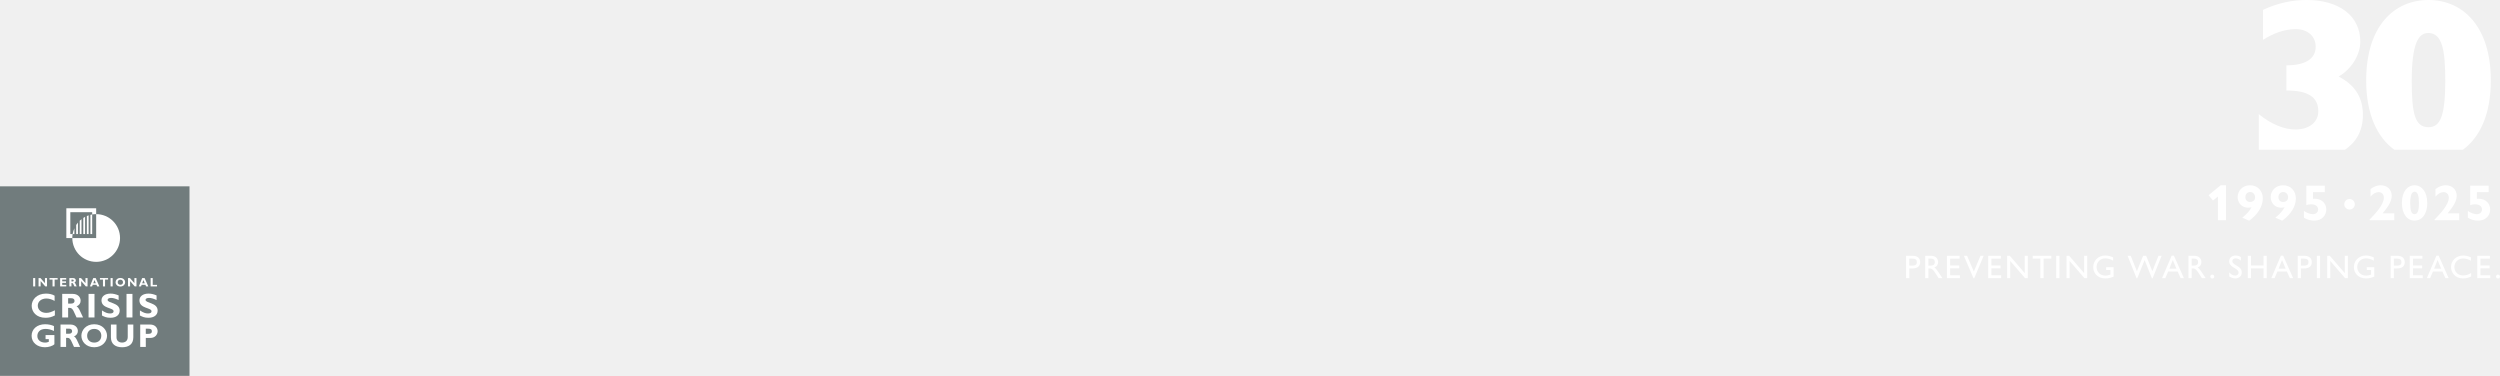
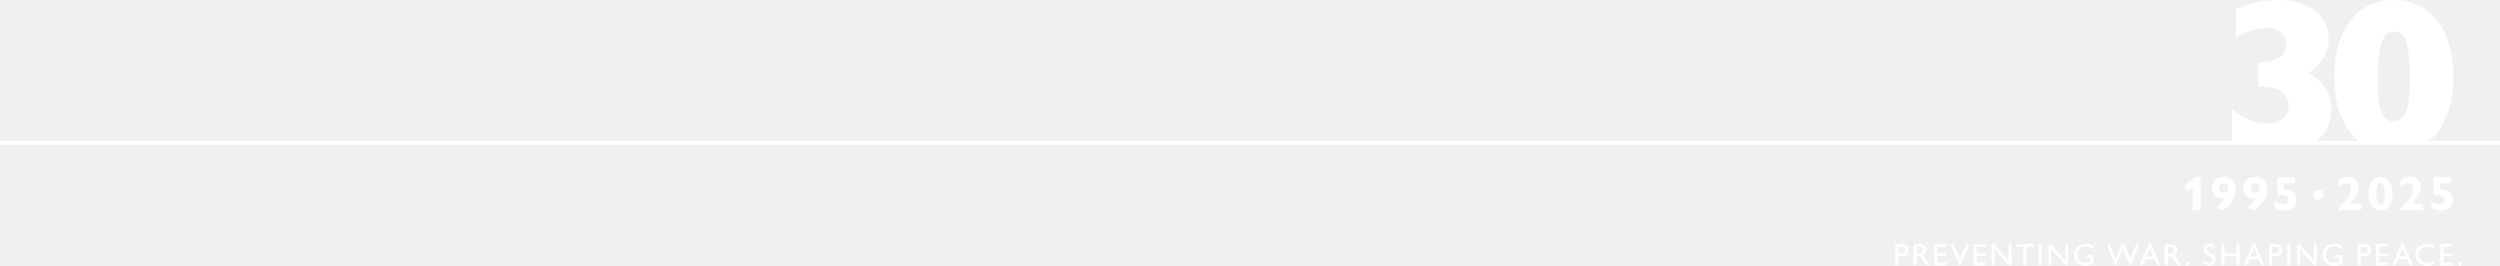
- <svg xmlns="http://www.w3.org/2000/svg" viewBox="0 0 1832.19 275.46">
+ <svg xmlns="http://www.w3.org/2000/svg" viewBox="0 0 1920 204.15">
  <defs>
-     <style>.cls-1{clip-path:url(#clippath-2);}.cls-2{fill:none;}.cls-2,.cls-3,.cls-4{stroke-width:0px;}.cls-5{clip-path:url(#clippath-1);}.cls-3{fill:#fff;}.cls-6{clip-path:url(#clippath);}.cls-4{fill:#717c7d;}</style>
-     <clipPath id="clippath">
-       <rect class="cls-2" y="136.57" width="138.89" height="138.89" />
-     </clipPath>
-     <clipPath id="clippath-1">
-       <rect class="cls-2" y="136.57" width="138.89" height="138.89" />
-     </clipPath>
-     <clipPath id="clippath-2">
-       <rect class="cls-2" y="136.57" width="138.89" height="138.89" />
-     </clipPath>
+     <style>.cls-1{fill:#fff;stroke-width:0px;}</style>
  </defs>
  <g id="Layer_1">
-     <path class="cls-3" d="M1631.37,135.77v25.59h-5.89v-17.33l-3.67,2.93-3.19-3.93,8.85-7.26h3.89Z" />
-     <path class="cls-3" d="M1658.36,145.51c0,5.7-3.78,11.85-10.04,16.22l-5-2.22c3-2.33,5.41-4.92,6.78-7.67-1.41.48-3.07.52-4.63.08-3.3-.81-5.55-3.81-5.55-7.56,0-4.59,3.74-8.59,9.04-8.59,5.7,0,9.41,4.19,9.41,9.74ZM1648.96,148.02c2.07,0,3.74-1.22,3.74-3.37s-1.41-3.93-3.63-3.93c-2.11,0-3.48,1.63-3.48,3.74s1.37,3.55,3.37,3.55Z" />
-     <path class="cls-3" d="M1682.58,145.51c0,5.7-3.78,11.85-10.04,16.22l-5-2.22c3-2.33,5.41-4.92,6.78-7.67-1.41.48-3.07.52-4.63.08-3.3-.81-5.55-3.81-5.55-7.56,0-4.59,3.74-8.59,9.04-8.59,5.7,0,9.41,4.19,9.41,9.74ZM1673.17,148.02c2.07,0,3.74-1.22,3.74-3.37s-1.41-3.93-3.63-3.93c-2.11,0-3.48,1.63-3.48,3.74s1.37,3.55,3.37,3.55Z" />
-     <path class="cls-3" d="M1703.77,136.1v4.7h-8.63v4.93c.63-.04.81-.08,1.33-.08,5.07,0,8.41,3.48,8.41,7.82s-3.15,8.22-8.77,8.22c-2.7,0-5.3-.67-7.59-2.15v-4.93c1.71,1.19,4.52,2.37,6.45,2.37,2.67,0,3.93-1.74,3.93-3.48,0-2.52-2.33-3.78-5.07-3.78-1.33,0-2.59.22-3.56.63v-14.26h13.52Z" />
-     <path class="cls-3" d="M1725.78,149.7c0,1.06-.38,1.98-1.13,2.74s-1.67,1.13-2.74,1.13-1.98-.38-2.73-1.13-1.13-1.67-1.13-2.74c0-2.14,1.76-3.87,3.87-3.87s3.87,1.73,3.87,3.87Z" />
-     <path class="cls-3" d="M1752.85,143.55c0,4.92-4.33,9.89-6.7,12.81h8.55v5h-18.11v-.41c4-4.08,10.48-10.96,10.48-16,0-2.81-1.89-4.15-3.78-4.15-2.04,0-4.11,1.11-6,3.3v-5.55c2.82-2.04,5.04-2.78,7.52-2.78,4.63,0,8.04,3.11,8.04,7.78Z" />
-     <path class="cls-3" d="M1778.89,148.73c0,8.52-4.15,12.96-9.3,12.96s-9.3-4.59-9.3-12.93c0-8.74,4.33-13,9.33-13s9.26,4.67,9.26,12.96ZM1769.6,156.95c2.04,0,3.18-2.22,3.18-8.11,0-5.33-.89-8.33-3.22-8.33-1.85,0-3.18,2.22-3.18,8.26,0,5.55.89,8.19,3.22,8.19Z" />
-     <path class="cls-3" d="M1800.46,143.55c0,4.92-4.33,9.89-6.7,12.81h8.55v5h-18.11v-.41c4-4.08,10.48-10.96,10.48-16,0-2.81-1.89-4.15-3.78-4.15-2.04,0-4.11,1.11-6,3.3v-5.55c2.82-2.04,5.04-2.78,7.52-2.78,4.63,0,8.04,3.11,8.04,7.78Z" />
-     <path class="cls-3" d="M1823.88,136.1v4.7h-8.63v4.93c.63-.04.81-.08,1.33-.08,5.07,0,8.41,3.48,8.41,7.82s-3.15,8.22-8.78,8.22c-2.7,0-5.29-.67-7.59-2.15v-4.93c1.7,1.19,4.52,2.37,6.44,2.37,2.67,0,3.93-1.74,3.93-3.48,0-2.52-2.33-3.78-5.07-3.78-1.34,0-2.59.22-3.56.63v-14.26h13.52Z" />
-     <path class="cls-3" d="M1401.91,187.48c3.33,0,5.33,1.75,5.33,4.63,0,3.21-2.18,4.63-5.71,4.63h-2.25v7.1h-2.35v-16.36h4.99ZM1399.27,194.67h2.16c2.73,0,3.38-1.05,3.38-2.61s-.77-2.52-3.38-2.52h-2.16v5.13Z" />
-     <path class="cls-3" d="M1415.42,187.48c3.26,0,4.97,2.16,4.97,4.56,0,1.9-.93,3.31-2.74,4.03.96.62,1.42,1.01,3,3.41l2.88,4.37h-2.78l-2.59-4.03c-1.66-2.59-2.69-3.09-3.84-3.09h-1.05v7.12h-2.35v-16.36h4.51ZM1413.26,194.65h1.51c1.7,0,3.21-.43,3.21-2.61,0-1.58-.96-2.5-2.73-2.5h-1.99v5.11Z" />
-     <path class="cls-3" d="M1436.15,187.48v2.09h-6.93v4.99h6.69v2.09h-6.69v5.09h7.15v2.11h-9.5v-16.36h9.28Z" />
-     <path class="cls-3" d="M1441.62,187.48l4.97,11.49,4.85-11.49h2.33l-6.91,16.46h-.53l-7.05-16.46h2.35Z" />
-     <path class="cls-3" d="M1466.37,187.48v2.09h-6.93v4.99h6.69v2.09h-6.69v5.09h7.15v2.11h-9.5v-16.36h9.28Z" />
-     <path class="cls-3" d="M1472.94,187.48l10.96,12.69v-12.69h2.25v16.36h-2.04l-10.87-12.59v12.59h-2.25v-16.36h1.94Z" />
-     <path class="cls-3" d="M1503.39,187.48v2.06h-5.71v14.3h-2.35v-14.3h-5.61v-2.06h13.67Z" />
-     <path class="cls-3" d="M1509.31,187.48v16.36h-2.35v-16.36h2.35Z" />
-     <path class="cls-3" d="M1516.45,187.48l10.96,12.69v-12.69h2.25v16.36h-2.04l-10.87-12.59v12.59h-2.25v-16.36h1.94Z" />
-     <path class="cls-3" d="M1548.69,191.05c-1.87-1.1-3.96-1.7-5.8-1.7-3.53,0-6.36,2.69-6.36,6.31s2.69,6.33,6.45,6.33c1.25,0,1.9-.15,3.69-.72v-3.41h-3.14v-2.06h5.49v6.91c-2.04.93-3.96,1.34-6,1.34-6.21,0-8.95-4.39-8.95-8.25,0-4.58,3.5-8.54,8.85-8.54,1.87,0,3.33.34,5.76,1.39v2.4Z" />
-     <path class="cls-3" d="M1561.58,187.48l4.51,11.27,4.54-11.27h2.23l4.56,11.27,4.46-11.27h2.33l-6.62,16.46h-.5l-5.35-13.34-5.4,13.34h-.5l-6.59-16.46h2.35Z" />
-     <path class="cls-3" d="M1593.21,187.38l7.32,16.46h-2.4l-2.18-4.82h-6.96l-2.07,4.82h-2.4l7.03-16.46h1.66ZM1589.88,196.9h5.16l-2.66-6.33-2.49,6.33Z" />
-     <path class="cls-3" d="M1608.37,187.48c3.26,0,4.97,2.16,4.97,4.56,0,1.9-.93,3.31-2.74,4.03.96.62,1.42,1.01,3,3.41l2.88,4.37h-2.78l-2.59-4.03c-1.66-2.59-2.69-3.09-3.84-3.09h-1.05v7.12h-2.35v-16.36h4.51ZM1606.21,194.65h1.51c1.7,0,3.21-.43,3.21-2.61,0-1.58-.96-2.5-2.73-2.5h-1.99v5.11Z" />
-     <path class="cls-3" d="M1622.78,202.68c0,.81-.67,1.46-1.46,1.46-.74,0-1.44-.62-1.44-1.44,0-.89.69-1.46,1.44-1.46s1.46.62,1.46,1.44Z" />
-     <path class="cls-3" d="M1642.29,188.41v2.66c-1.1-1.08-2.38-1.7-3.84-1.7s-2.4.77-2.4,1.9c0,.91.19,1.7,2.69,3.14,3.45,1.99,4.2,3.14,4.2,5.37,0,2.4-1.9,4.27-4.75,4.27-1.61,0-3.12-.55-4.42-1.51v-2.97c1.15,1.51,2.71,2.4,4.42,2.4,1.37,0,2.4-.89,2.4-2.16,0-1.1-.31-1.85-3.55-3.74-2.42-1.42-3.33-2.71-3.33-4.73,0-2.33,2.01-4.08,4.82-4.08,1.34,0,2.64.41,3.77,1.15Z" />
-     <path class="cls-3" d="M1649.71,187.48v7.08h9.19v-7.08h2.35v16.36h-2.35v-7.12h-9.19v7.12h-2.35v-16.36h2.35Z" />
-     <path class="cls-3" d="M1673.28,187.38l7.32,16.46h-2.4l-2.18-4.82h-6.96l-2.07,4.82h-2.4l7.03-16.46h1.66ZM1669.95,196.9h5.16l-2.66-6.33-2.49,6.33Z" />
-     <path class="cls-3" d="M1688.93,187.48c3.33,0,5.32,1.75,5.32,4.63,0,3.21-2.18,4.63-5.71,4.63h-2.26v7.1h-2.35v-16.36h4.99ZM1686.29,194.67h2.16c2.73,0,3.38-1.05,3.38-2.61s-.77-2.52-3.38-2.52h-2.16v5.13Z" />
-     <path class="cls-3" d="M1700.34,187.48v16.36h-2.35v-16.36h2.35Z" />
-     <path class="cls-3" d="M1707.48,187.48l10.96,12.69v-12.69h2.25v16.36h-2.04l-10.87-12.59v12.59h-2.25v-16.36h1.94Z" />
-     <path class="cls-3" d="M1739.72,191.05c-1.87-1.1-3.96-1.7-5.8-1.7-3.53,0-6.36,2.69-6.36,6.31s2.69,6.33,6.45,6.33c1.25,0,1.9-.15,3.69-.72v-3.41h-3.14v-2.06h5.49v6.91c-2.04.93-3.96,1.34-6,1.34-6.21,0-8.95-4.39-8.95-8.25,0-4.58,3.5-8.54,8.85-8.54,1.87,0,3.33.34,5.76,1.39v2.4Z" />
-     <path class="cls-3" d="M1757.05,187.48c3.33,0,5.33,1.75,5.33,4.63,0,3.21-2.18,4.63-5.71,4.63h-2.25v7.1h-2.35v-16.36h4.99ZM1754.42,194.67h2.16c2.73,0,3.38-1.05,3.38-2.61s-.77-2.52-3.38-2.52h-2.16v5.13Z" />
-     <path class="cls-3" d="M1775.34,187.48v2.09h-6.93v4.99h6.69v2.09h-6.69v5.09h7.15v2.11h-9.5v-16.36h9.28Z" />
-     <path class="cls-3" d="M1787.25,187.38l7.32,16.46h-2.4l-2.18-4.82h-6.96l-2.07,4.82h-2.4l7.03-16.46h1.66ZM1783.92,196.9h5.16l-2.66-6.33-2.49,6.33Z" />
-     <path class="cls-3" d="M1810.88,188.6v2.47c-1.75-.98-3.67-1.63-5.66-1.63-4,0-6.48,3.04-6.48,6.26s2.38,6.17,6.45,6.17c2.13,0,4.08-.65,5.85-1.83v2.57c-1.92,1.03-3.88,1.44-5.95,1.44-6.02,0-8.8-4.54-8.8-8.37,0-4.8,3.98-8.42,8.85-8.42,1.83,0,3.77.46,5.73,1.34Z" />
-     <path class="cls-3" d="M1824.82,187.48v2.09h-6.93v4.99h6.69v2.09h-6.69v5.09h7.15v2.11h-9.5v-16.36h9.28Z" />
-     <path class="cls-3" d="M1832.19,202.68c0,.81-.67,1.46-1.46,1.46-.74,0-1.44-.62-1.44-1.44,0-.89.69-1.46,1.44-1.46s1.46.62,1.46,1.44Z" />
-     <path class="cls-3" d="M1779.81,0c-25.26,0-45.69,19.14-45.69,58.95,0,24.78,8.1,41.73,20.61,50.79h50.25c12.39-9,20.49-25.83,20.49-50.79,0-39.45-20.4-58.95-45.66-58.95ZM1779.81,93.21c-10.05,0-12.3-10.08-12.3-33.93,0-27.36,4.86-35.1,12.12-35.1,10.38,0,12.45,12.93,12.45,35.28,0,26.19-3.96,33.75-12.27,33.75Z" />
-     <path class="cls-3" d="M1731.72,84.3c0,11.94-5.34,20.16-13.14,25.44h-63.18v-26.1c9,7.38,18.51,11.25,26.82,11.25,10.38,0,16.8-5.55,16.8-13.26,0-10.41-7.29-15.3-23.37-15.3v-18.45c15.57,0,21.45-5.88,21.45-13.62s-5.88-12.93-14.7-12.93c-8.31,0-16.95,3.36-23.88,7.89V7.23c11.58-5.37,21.96-7.23,32.01-7.23,23.52,0,39.27,11.43,39.27,30.57,0,9.9-6.75,20.31-15.9,25.53,13.14,6.72,17.82,16.62,17.82,28.2Z" />
+     <path class="cls-1" d="M1690.03,135.77v25.59h-5.89v-17.33l-3.67,2.93-3.19-3.93,8.85-7.26h3.89Z" />
+     <path class="cls-1" d="M1717.02,145.51c0,5.7-3.78,11.85-10.04,16.22l-5-2.22c3-2.33,5.41-4.92,6.78-7.67-1.41.48-3.07.52-4.63.08-3.3-.81-5.55-3.81-5.55-7.56,0-4.59,3.74-8.59,9.04-8.59,5.7,0,9.41,4.19,9.41,9.74ZM1707.61,148.02c2.07,0,3.74-1.22,3.74-3.37s-1.41-3.93-3.63-3.93c-2.11,0-3.48,1.63-3.48,3.74s1.37,3.55,3.37,3.55Z" />
+     <path class="cls-1" d="M1741.24,145.51c0,5.7-3.78,11.85-10.04,16.22l-5-2.22c3-2.33,5.41-4.92,6.78-7.67-1.41.48-3.07.52-4.63.08-3.3-.81-5.55-3.81-5.55-7.56,0-4.59,3.74-8.59,9.04-8.59,5.7,0,9.41,4.19,9.41,9.74ZM1731.83,148.02c2.07,0,3.74-1.22,3.74-3.37s-1.41-3.93-3.63-3.93c-2.11,0-3.48,1.63-3.48,3.74s1.37,3.55,3.37,3.55Z" />
+     <path class="cls-1" d="M1762.43,136.1v4.7h-8.63v4.93c.63-.04.81-.08,1.33-.08,5.07,0,8.41,3.48,8.41,7.82s-3.15,8.22-8.77,8.22c-2.7,0-5.3-.67-7.59-2.15v-4.93c1.71,1.19,4.52,2.37,6.45,2.37,2.67,0,3.93-1.74,3.93-3.48,0-2.52-2.33-3.78-5.07-3.78-1.33,0-2.59.22-3.56.63v-14.26h13.52Z" />
+     <path class="cls-1" d="M1784.44,149.7c0,1.06-.38,1.98-1.13,2.74s-1.67,1.13-2.74,1.13-1.98-.38-2.73-1.13-1.13-1.67-1.13-2.74c0-2.14,1.76-3.87,3.87-3.87s3.87,1.73,3.87,3.87Z" />
+     <path class="cls-1" d="M1811.51,143.55c0,4.92-4.33,9.89-6.7,12.81h8.55v5h-18.11v-.41c4-4.08,10.48-10.96,10.48-16,0-2.81-1.89-4.15-3.78-4.15-2.04,0-4.11,1.11-6,3.3v-5.55c2.82-2.04,5.04-2.78,7.52-2.78,4.63,0,8.04,3.11,8.04,7.78Z" />
+     <path class="cls-1" d="M1837.55,148.73c0,8.52-4.15,12.96-9.3,12.96s-9.3-4.59-9.3-12.93c0-8.74,4.33-13,9.33-13s9.26,4.67,9.26,12.96ZM1828.26,156.95c2.04,0,3.18-2.22,3.18-8.11,0-5.33-.89-8.33-3.22-8.33-1.85,0-3.18,2.22-3.18,8.26,0,5.55.89,8.19,3.22,8.19Z" />
+     <path class="cls-1" d="M1859.12,143.55c0,4.92-4.33,9.89-6.7,12.81h8.55v5h-18.11v-.41c4-4.08,10.48-10.96,10.48-16,0-2.81-1.89-4.15-3.78-4.15-2.04,0-4.11,1.11-6,3.3v-5.55c2.82-2.04,5.04-2.78,7.52-2.78,4.63,0,8.04,3.11,8.04,7.78Z" />
+     <path class="cls-1" d="M1882.54,136.1v4.7h-8.63v4.93c.63-.04.81-.08,1.33-.08,5.07,0,8.41,3.48,8.41,7.82s-3.15,8.22-8.78,8.22c-2.7,0-5.29-.67-7.59-2.15v-4.93c1.7,1.19,4.52,2.37,6.44,2.37,2.67,0,3.93-1.74,3.93-3.48,0-2.52-2.33-3.78-5.07-3.78-1.34,0-2.59.22-3.56.63v-14.26h13.52Z" />
+     <path class="cls-1" d="M1460.57,187.48c3.33,0,5.33,1.75,5.33,4.63,0,3.21-2.18,4.63-5.71,4.63h-2.25v7.1h-2.35v-16.36h4.99ZM1457.93,194.67h2.16c2.73,0,3.38-1.05,3.38-2.61s-.77-2.52-3.38-2.52h-2.16v5.13Z" />
+     <path class="cls-1" d="M1474.08,187.48c3.26,0,4.97,2.16,4.97,4.56,0,1.9-.93,3.31-2.74,4.03.96.62,1.42,1.01,3,3.41l2.88,4.37h-2.78l-2.59-4.03c-1.66-2.59-2.69-3.09-3.84-3.09h-1.05v7.12h-2.35v-16.36h4.51ZM1471.92,194.65h1.51c1.7,0,3.21-.43,3.21-2.61,0-1.58-.96-2.5-2.73-2.5h-1.99v5.11Z" />
+     <path class="cls-1" d="M1494.81,187.48v2.09h-6.93v4.99h6.69v2.09h-6.69v5.09h7.15v2.11h-9.5v-16.36h9.28Z" />
+     <path class="cls-1" d="M1500.27,187.48l4.97,11.49,4.85-11.49h2.33l-6.91,16.46h-.53l-7.05-16.46h2.35Z" />
+     <path class="cls-1" d="M1525.03,187.48v2.09h-6.93v4.99h6.69v2.09h-6.69v5.09h7.15v2.11h-9.5v-16.36h9.28Z" />
+     <path class="cls-1" d="M1531.6,187.48l10.96,12.69v-12.69h2.25v16.36h-2.04l-10.87-12.59v12.59h-2.25v-16.36h1.94Z" />
+     <path class="cls-1" d="M1562.05,187.48v2.06h-5.71v14.3h-2.35v-14.3h-5.61v-2.06h13.67Z" />
+     <path class="cls-1" d="M1567.97,187.48v16.36h-2.35v-16.36h2.35Z" />
+     <path class="cls-1" d="M1575.11,187.48l10.96,12.69v-12.69h2.25v16.36h-2.04l-10.87-12.59v12.59h-2.25v-16.36h1.94Z" />
+     <path class="cls-1" d="M1607.35,191.05c-1.87-1.1-3.96-1.7-5.8-1.7-3.53,0-6.36,2.69-6.36,6.31s2.69,6.33,6.45,6.33c1.25,0,1.9-.15,3.69-.72v-3.41h-3.14v-2.06h5.49v6.91c-2.04.93-3.96,1.34-6,1.34-6.21,0-8.95-4.39-8.95-8.25,0-4.58,3.5-8.54,8.85-8.54,1.87,0,3.33.34,5.76,1.39v2.4Z" />
+     <path class="cls-1" d="M1620.24,187.48l4.51,11.27,4.54-11.27h2.23l4.56,11.27,4.46-11.27h2.33l-6.62,16.46h-.5l-5.35-13.34-5.4,13.34h-.5l-6.59-16.46h2.35Z" />
+     <path class="cls-1" d="M1651.87,187.38l7.32,16.46h-2.4l-2.18-4.82h-6.96l-2.07,4.82h-2.4l7.03-16.46h1.66ZM1648.54,196.9h5.16l-2.66-6.33-2.49,6.33Z" />
+     <path class="cls-1" d="M1667.03,187.48c3.26,0,4.97,2.16,4.97,4.56,0,1.9-.93,3.31-2.74,4.03.96.62,1.42,1.01,3,3.41l2.88,4.37h-2.78l-2.59-4.03c-1.66-2.59-2.69-3.09-3.84-3.09h-1.05v7.12h-2.35v-16.36h4.51ZM1664.87,194.65h1.51c1.7,0,3.21-.43,3.21-2.61,0-1.58-.96-2.5-2.73-2.5h-1.99v5.11Z" />
+     <path class="cls-1" d="M1681.44,202.68c0,.81-.67,1.46-1.46,1.46-.74,0-1.44-.62-1.44-1.44,0-.89.69-1.46,1.44-1.46s1.46.62,1.46,1.44Z" />
+     <path class="cls-1" d="M1700.95,188.41v2.66c-1.1-1.08-2.38-1.7-3.84-1.7s-2.4.77-2.4,1.9c0,.91.19,1.7,2.69,3.14,3.45,1.99,4.2,3.14,4.2,5.37,0,2.4-1.9,4.27-4.75,4.27-1.61,0-3.12-.55-4.42-1.51v-2.97c1.15,1.51,2.71,2.4,4.42,2.4,1.37,0,2.4-.89,2.4-2.16,0-1.1-.31-1.85-3.55-3.74-2.42-1.42-3.33-2.71-3.33-4.73,0-2.33,2.01-4.08,4.82-4.08,1.34,0,2.64.41,3.77,1.15Z" />
+     <path class="cls-1" d="M1708.37,187.48v7.08h9.19v-7.08h2.35v16.36h-2.35v-7.12h-9.19v7.12h-2.35v-16.36h2.35Z" />
+     <path class="cls-1" d="M1731.94,187.38l7.32,16.46h-2.4l-2.18-4.82h-6.96l-2.07,4.82h-2.4l7.03-16.46h1.66ZM1728.61,196.9h5.16l-2.66-6.33-2.49,6.33Z" />
+     <path class="cls-1" d="M1747.59,187.48c3.33,0,5.32,1.75,5.32,4.63,0,3.21-2.18,4.63-5.71,4.63h-2.26v7.1h-2.35v-16.36h4.99ZM1744.95,194.67h2.16c2.73,0,3.38-1.05,3.38-2.61s-.77-2.52-3.38-2.52h-2.16v5.13Z" />
+     <path class="cls-1" d="M1759,187.48v16.36h-2.35v-16.36h2.35Z" />
+     <path class="cls-1" d="M1766.14,187.48l10.96,12.69v-12.69h2.25v16.36h-2.04l-10.87-12.59v12.59h-2.25v-16.36h1.94Z" />
+     <path class="cls-1" d="M1798.38,191.05c-1.87-1.1-3.96-1.7-5.8-1.7-3.53,0-6.36,2.69-6.36,6.31s2.69,6.33,6.45,6.33c1.25,0,1.9-.15,3.69-.72v-3.41h-3.14v-2.06h5.49v6.91c-2.04.93-3.96,1.34-6,1.34-6.21,0-8.95-4.39-8.95-8.25,0-4.58,3.5-8.54,8.85-8.54,1.87,0,3.33.34,5.76,1.39v2.4Z" />
+     <path class="cls-1" d="M1815.71,187.48c3.33,0,5.33,1.75,5.33,4.63,0,3.21-2.18,4.63-5.71,4.63h-2.25v7.1h-2.35v-16.36h4.99ZM1813.07,194.67h2.16c2.73,0,3.38-1.05,3.38-2.61s-.77-2.52-3.38-2.52h-2.16v5.13Z" />
+     <path class="cls-1" d="M1834,187.48v2.09h-6.93v4.99h6.69v2.09h-6.69v5.09h7.15v2.11h-9.5v-16.36h9.28Z" />
+     <path class="cls-1" d="M1845.91,187.38l7.32,16.46h-2.4l-2.18-4.82h-6.96l-2.07,4.82h-2.4l7.03-16.46h1.66ZM1842.58,196.9h5.16l-2.66-6.33-2.49,6.33Z" />
+     <path class="cls-1" d="M1869.54,188.6v2.47c-1.75-.98-3.67-1.63-5.66-1.63-4,0-6.48,3.04-6.48,6.26s2.38,6.17,6.45,6.17c2.13,0,4.08-.65,5.85-1.83v2.57c-1.92,1.03-3.88,1.44-5.95,1.44-6.02,0-8.8-4.54-8.8-8.37,0-4.8,3.98-8.42,8.85-8.42,1.83,0,3.77.46,5.73,1.34Z" />
+     <path class="cls-1" d="M1883.48,187.48v2.09h-6.93v4.99h6.69v2.09h-6.69v5.09h7.15v2.11h-9.5v-16.36h9.28Z" />
+     <path class="cls-1" d="M1890.85,202.68c0,.81-.67,1.46-1.46,1.46-.74,0-1.44-.62-1.44-1.44,0-.89.69-1.46,1.44-1.46s1.46.62,1.46,1.44Z" />
+     <path class="cls-1" d="M1838.47,0c-25.26,0-45.69,19.14-45.69,58.95,0,24.78,8.1,41.73,20.61,50.79h50.25c12.39-9,20.49-25.83,20.49-50.79,0-39.45-20.4-58.95-45.66-58.95ZM1838.47,93.21c-10.05,0-12.3-10.08-12.3-33.93,0-27.36,4.86-35.1,12.12-35.1,10.38,0,12.45,12.93,12.45,35.28,0,26.19-3.96,33.75-12.27,33.75Z" />
+     <path class="cls-1" d="M1790.38,84.3c0,11.94-5.34,20.16-13.14,25.44h-63.18v-26.1c9,7.38,18.51,11.25,26.82,11.25,10.38,0,16.8-5.55,16.8-13.26,0-10.41-7.29-15.3-23.37-15.3v-18.45c15.57,0,21.45-5.88,21.45-13.62s-5.88-12.93-14.7-12.93c-8.31,0-16.95,3.36-23.88,7.89V7.23c11.58-5.37,21.96-7.23,32.01-7.23,23.52,0,39.27,11.43,39.27,30.57,0,9.9-6.75,20.31-15.9,25.53,13.14,6.72,17.82,16.62,17.82,28.2Z" />
  </g>
  <g id="Layer_2">
-     <g class="cls-6">
-       <rect class="cls-4" y="136.57" width="138.89" height="138.89" />
-       <rect class="cls-3" x="24.29" y="203.78" width="1.53" height="6.13" />
-       <polygon class="cls-3" points="34.46 209.91 33.18 209.91 29.79 205.98 29.79 209.91 28.26 209.91 28.26 203.78 29.67 203.78 32.94 207.53 32.94 203.78 34.46 203.78 34.46 209.91" />
-       <polygon class="cls-3" points="42.25 204.9 40.03 204.9 40.03 209.91 38.5 209.91 38.5 204.9 36.28 204.9 36.28 203.78 42.25 203.78 42.25 204.9" />
-       <polygon class="cls-3" points="48.59 209.91 44.07 209.91 44.07 203.78 48.52 203.78 48.52 204.9 45.6 204.9 45.6 206.19 48.39 206.19 48.39 207.31 45.6 207.31 45.6 208.78 48.59 208.78 48.59 209.91" />
-       <g class="cls-5">
-         <path class="cls-3" d="M53.58,203.78c1.26,0,2,.84,2,1.76,0,.67-.35,1.18-1.05,1.5.63.31.82,1.07,1.68,2.87h-1.68c-.66-1.31-.9-2.49-1.73-2.49h-.44v2.49h-1.53v-6.13h2.74ZM52.37,206.29h.81c.42,0,.84-.18.84-.7,0-.46-.3-.69-.87-.69h-.77v1.39Z" />
-         <polygon class="cls-3" points="64.17 209.91 62.88 209.91 59.5 205.98 59.5 209.91 57.97 209.91 57.97 203.78 59.37 203.78 62.64 207.53 62.64 203.78 64.17 203.78 64.17 209.91" />
-         <path class="cls-3" d="M72.84,209.91h-1.64l-.5-1.21h-2.74l-.46,1.21h-1.62l2.47-6.13h1.77l2.72,6.13ZM69.25,205.24l-.9,2.38h1.89l-.99-2.38Z" />
-         <polygon class="cls-3" points="79.21 204.9 76.99 204.9 76.99 209.91 75.46 209.91 75.46 204.9 73.24 204.9 73.24 203.78 79.21 203.78 79.21 204.9" />
-         <rect class="cls-3" x="81.04" y="203.78" width="1.53" height="6.13" />
-         <path class="cls-3" d="M88.21,209.99c-2.25,0-3.51-1.58-3.51-3.14,0-1.48,1.2-3.14,3.51-3.14s3.5,1.67,3.5,3.14c0,1.57-1.3,3.14-3.5,3.14M88.21,204.97c-1.17,0-1.94.75-1.94,1.87s.77,1.87,1.94,1.87,1.93-.75,1.93-1.87-.77-1.87-1.93-1.87" />
-         <polygon class="cls-3" points="100.02 209.91 98.74 209.91 95.35 205.98 95.35 209.91 93.82 209.91 93.82 203.78 95.23 203.78 98.5 207.53 98.5 203.78 100.02 203.78 100.02 209.91" />
-         <path class="cls-3" d="M108.7,209.91h-1.64l-.5-1.21h-2.74l-.46,1.21h-1.62l2.47-6.13h1.77l2.72,6.13ZM105.11,205.24l-.9,2.38h1.89l-.99-2.38Z" />
-         <polygon class="cls-3" points="115.07 209.91 110.39 209.91 110.39 203.78 111.92 203.78 111.92 208.78 115.07 208.78 115.07 209.91" />
-         <path class="cls-3" d="M39.53,242.57c-2.1-1.01-4.12-1.52-6.14-1.52-4.46,0-6.02,2.75-6.02,5.18,0,2.92,2.29,4.84,5.68,4.84,1.01,0,1.52-.1,2.72-.58v-1.93h-2.38v-3.01h6.48v6.72c-1.23,1.28-4.26,2.22-6.91,2.22-5.73,0-9.8-3.49-9.8-8.41s4.05-8.45,9.9-8.45c2.46,0,4.84.55,6.48,1.35v3.59Z" />
-         <path class="cls-3" d="M51.69,237.85c3.37,0,5.37,2.26,5.37,4.72,0,1.81-.94,3.16-2.82,4.02,1.69.84,2.19,2.87,4.5,7.68h-4.5c-1.76-3.52-2.41-6.67-4.62-6.67h-1.18v6.67h-4.09v-16.43h7.35ZM48.43,244.59h2.17c1.13,0,2.24-.48,2.24-1.88,0-1.23-.79-1.86-2.34-1.86h-2.07v3.73Z" />
-         <path class="cls-3" d="M69.06,254.49c-6.02,0-9.42-4.24-9.42-8.43,0-3.97,3.23-8.43,9.42-8.43s9.39,4.48,9.39,8.43c0,4.22-3.49,8.43-9.39,8.43M69.06,241.05c-3.13,0-5.2,2-5.2,5.01s2.07,5.01,5.2,5.01,5.18-2,5.18-5.01-2.07-5.01-5.18-5.01" />
-         <path class="cls-3" d="M97.71,237.85v9.32c0,5.44-3.71,7.32-8.21,7.32-4.77,0-8.21-2.22-8.21-7.3v-9.35h4.09v9.44c0,2.36,1.71,3.78,4.07,3.78,2.17,0,4.17-1.13,4.17-4.07v-9.15h4.09Z" />
-         <path class="cls-3" d="M110.08,237.85c3.76,0,5.44,2.63,5.44,4.87s-1.64,4.96-5.42,4.96h-3.25v6.6h-4.09v-16.43h7.32ZM106.85,244.67h1.9c1.88,0,2.55-.67,2.55-1.9,0-1.4-.8-1.9-3.01-1.9h-1.45v3.81Z" />
-         <path class="cls-3" d="M40.22,231.17c-2.43,1.24-4.27,1.72-6.85,1.72-6.78,0-10.15-4.36-10.15-8.81s3.81-8.91,10.48-8.91c2.43,0,4.6.51,6.32,1.52v3.85c-1.92-1.06-3.86-1.77-6.01-1.77-3.71,0-6.32,2.18-6.32,5.24s2.58,5.29,6.21,5.29c2.28,0,3.81-.71,6.32-1.9v3.77Z" />
-         <path class="cls-3" d="M53.39,215.39c3.58,0,5.7,2.38,5.7,4.96,0,1.9-1,3.32-2.99,4.23,1.79.89,2.33,3.01,4.78,8.08h-4.78c-1.87-3.7-2.56-7.01-4.91-7.01h-1.25v7.01h-4.35v-17.27h7.8ZM49.94,222.48h2.3c1.2,0,2.38-.51,2.38-1.97,0-1.29-.84-1.95-2.48-1.95h-2.2v3.92Z" />
-         <rect class="cls-3" x="64.9" y="215.39" width="4.35" height="17.27" />
-         <path class="cls-3" d="M86.93,219.87c-2.53-1.11-4.04-1.54-5.52-1.54-1.56,0-2.56.56-2.56,1.42,0,2.61,8.87,1.87,8.87,7.9,0,3.32-2.81,5.24-6.7,5.24-3.04,0-4.55-.79-6.29-1.67v-3.72c2.51,1.65,4.04,2.23,5.96,2.23,1.66,0,2.56-.58,2.56-1.6,0-2.84-8.87-1.8-8.87-8,0-2.99,2.61-4.96,6.65-4.96,1.94,0,3.71.41,5.91,1.34v3.37Z" />
-         <rect class="cls-3" x="92.72" y="215.39" width="4.35" height="17.27" />
-         <path class="cls-3" d="M114.74,219.87c-2.53-1.11-4.04-1.54-5.52-1.54-1.56,0-2.56.56-2.56,1.42,0,2.61,8.87,1.87,8.87,7.9,0,3.32-2.81,5.24-6.7,5.24-3.04,0-4.55-.79-6.29-1.67v-3.72c2.51,1.65,4.04,2.23,5.96,2.23,1.66,0,2.56-.58,2.56-1.6,0-2.84-8.87-1.8-8.87-8,0-2.99,2.61-4.96,6.65-4.96,1.94,0,3.71.41,5.91,1.34v3.37Z" />
-       </g>
-       <g class="cls-1">
-         <path class="cls-3" d="M70.48,156.93v17.54h-17.49c.03,9.64,7.85,17.44,17.49,17.44s17.49-7.83,17.49-17.49-7.83-17.49-17.49-17.49" />
-         <path class="cls-3" d="M53.22,171.56h-1.69v-16.03h16.03v1.65c.95-.16,1.92-.25,2.92-.25v-4.32h-21.86v21.86h4.37s0-.03,0-.05c0-.98.08-1.93.24-2.86" />
-         <path class="cls-3" d="M53.22,171.56h1.3v-4.29c-.61,1.35-1.06,2.78-1.3,4.29h0Z" />
-         <path class="cls-3" d="M62.35,158.94c-.45.24-.88.49-1.3.77v11.85h1.3v-12.62Z" />
-         <path class="cls-3" d="M57.13,163.12c-.47.56-.9,1.15-1.3,1.76v6.67h1.3v-8.43Z" />
-         <path class="cls-3" d="M66.26,171.56h1.3v-14.38c-.44.07-.87.17-1.3.27v14.11Z" />
-         <path class="cls-3" d="M64.95,157.83c-.44.15-.88.31-1.3.49v13.24h1.3v-13.73Z" />
-         <path class="cls-3" d="M58.44,171.56h1.3v-10.92c-.45.35-.89.73-1.3,1.12v9.8Z" />
-       </g>
-     </g>
+     <rect class="cls-1" y="108.24" width="1920" height="3" />
  </g>
</svg>
